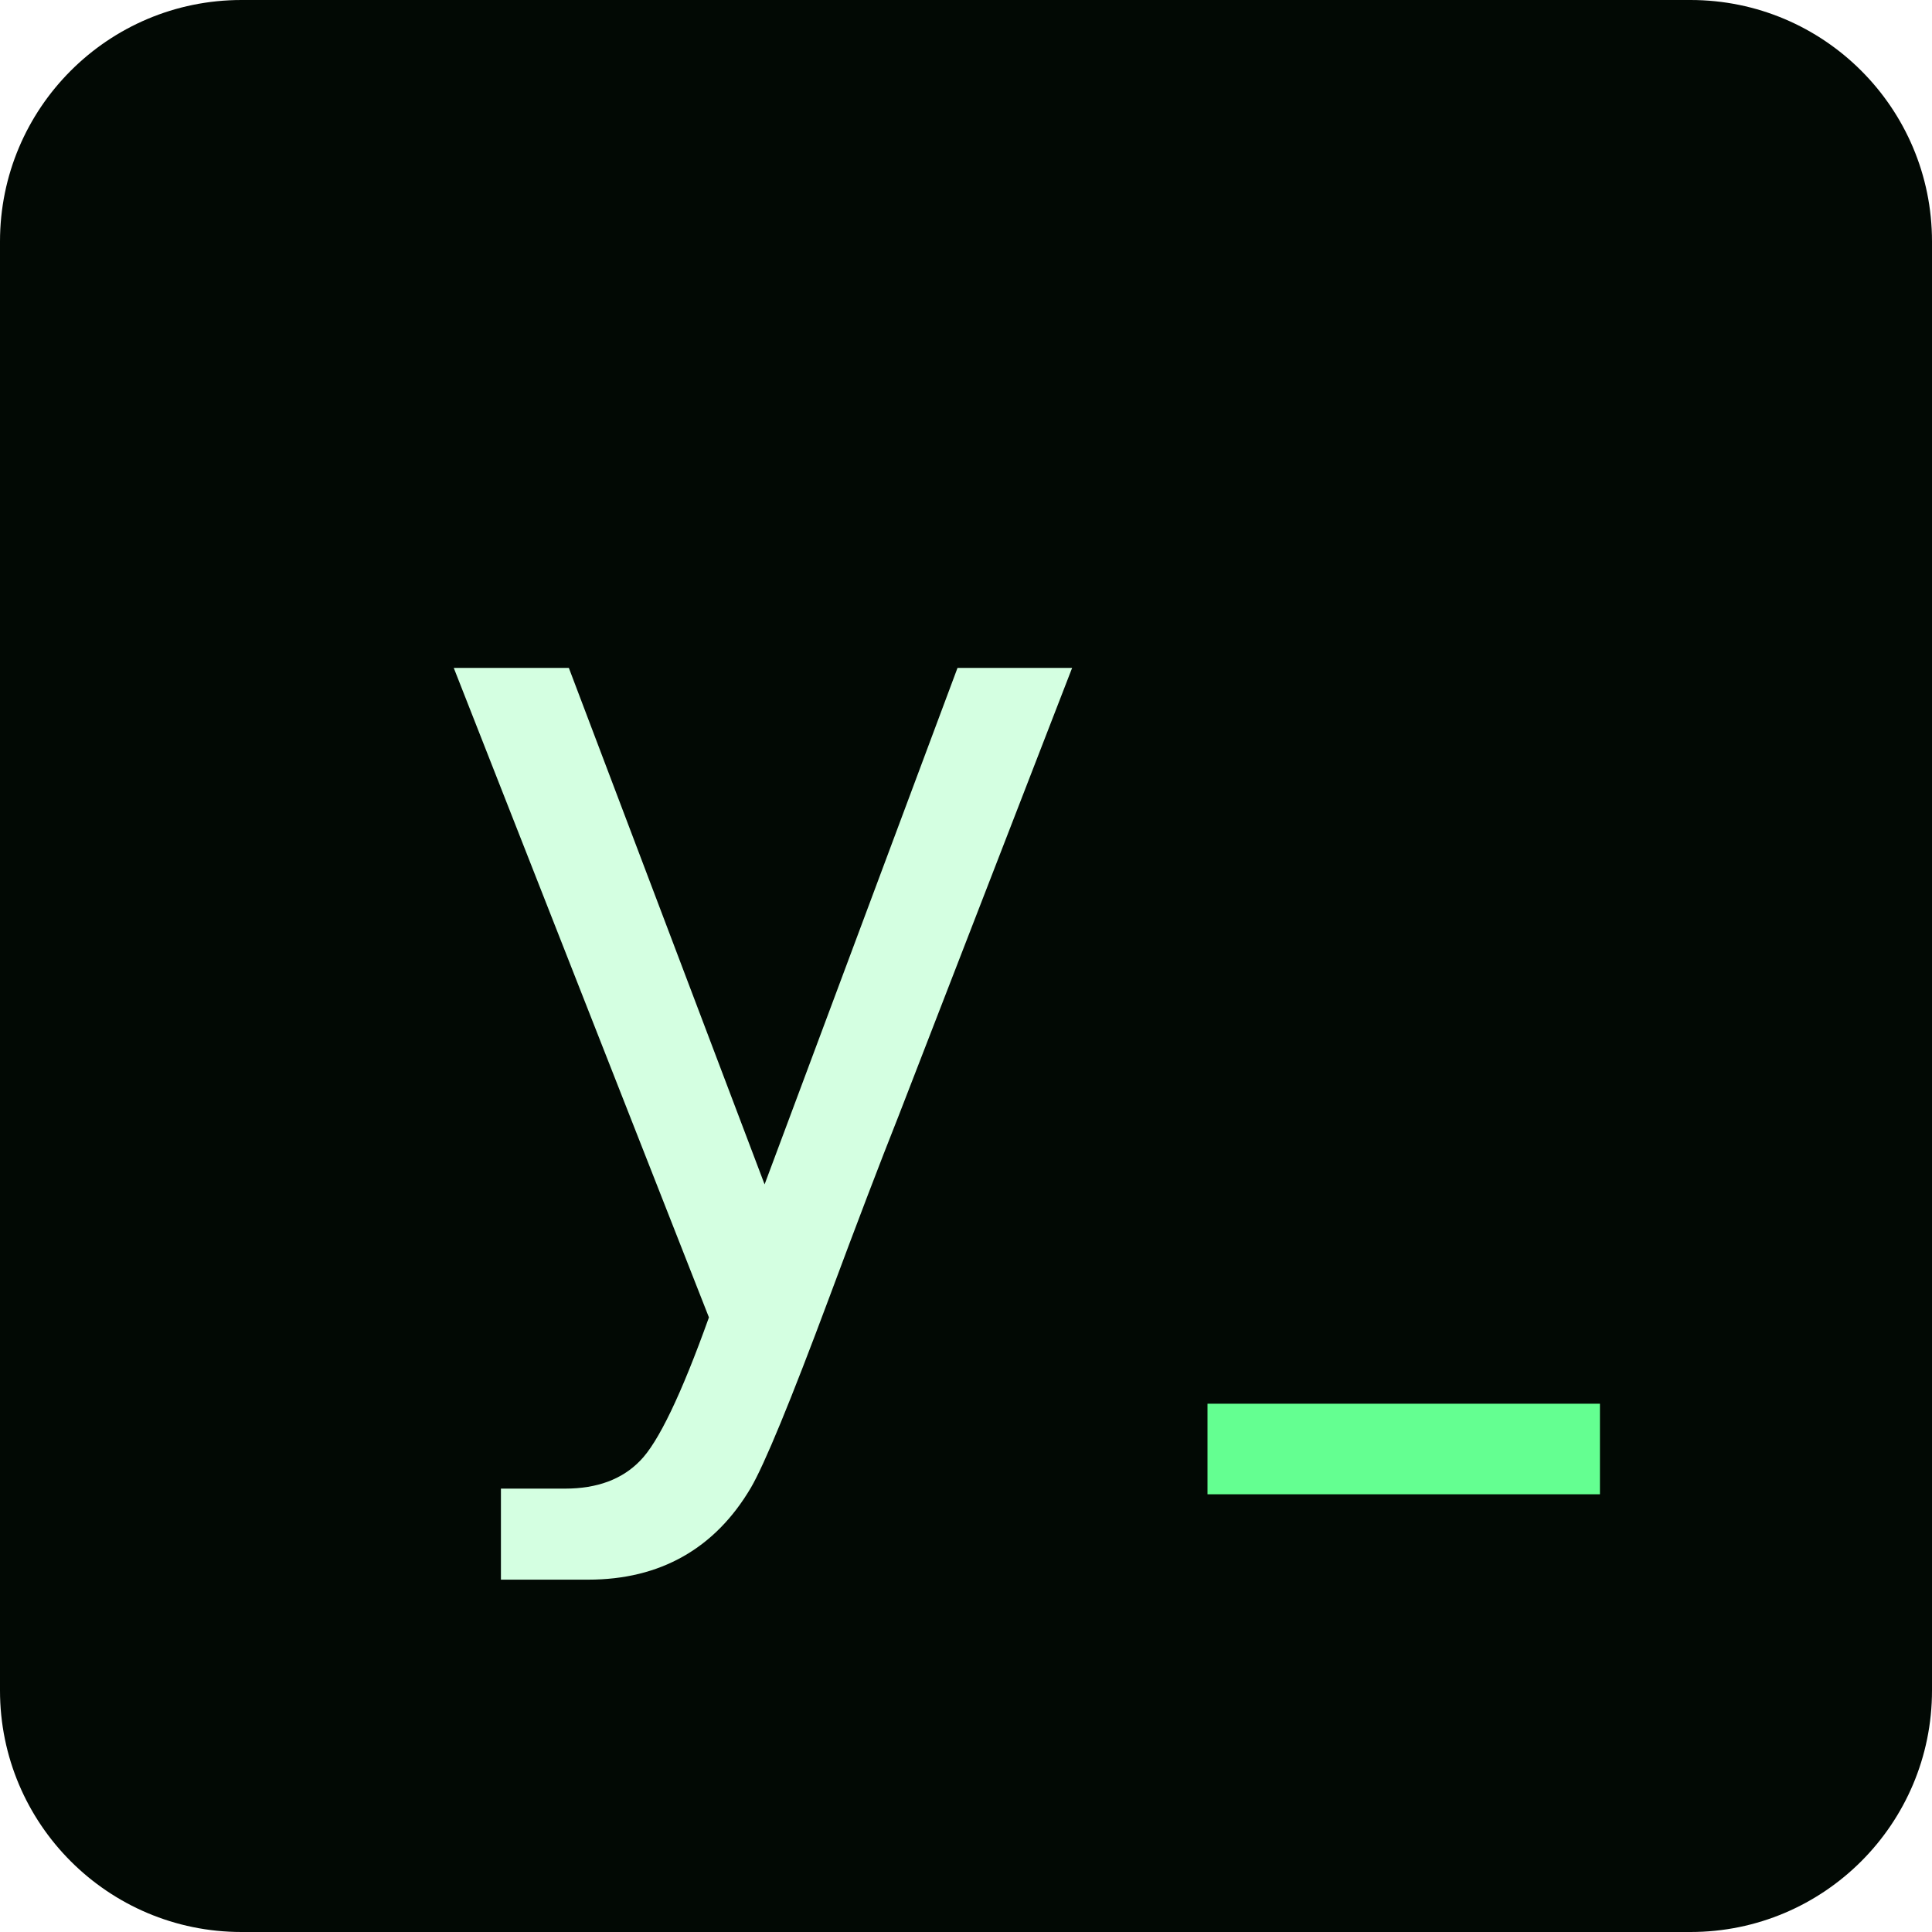
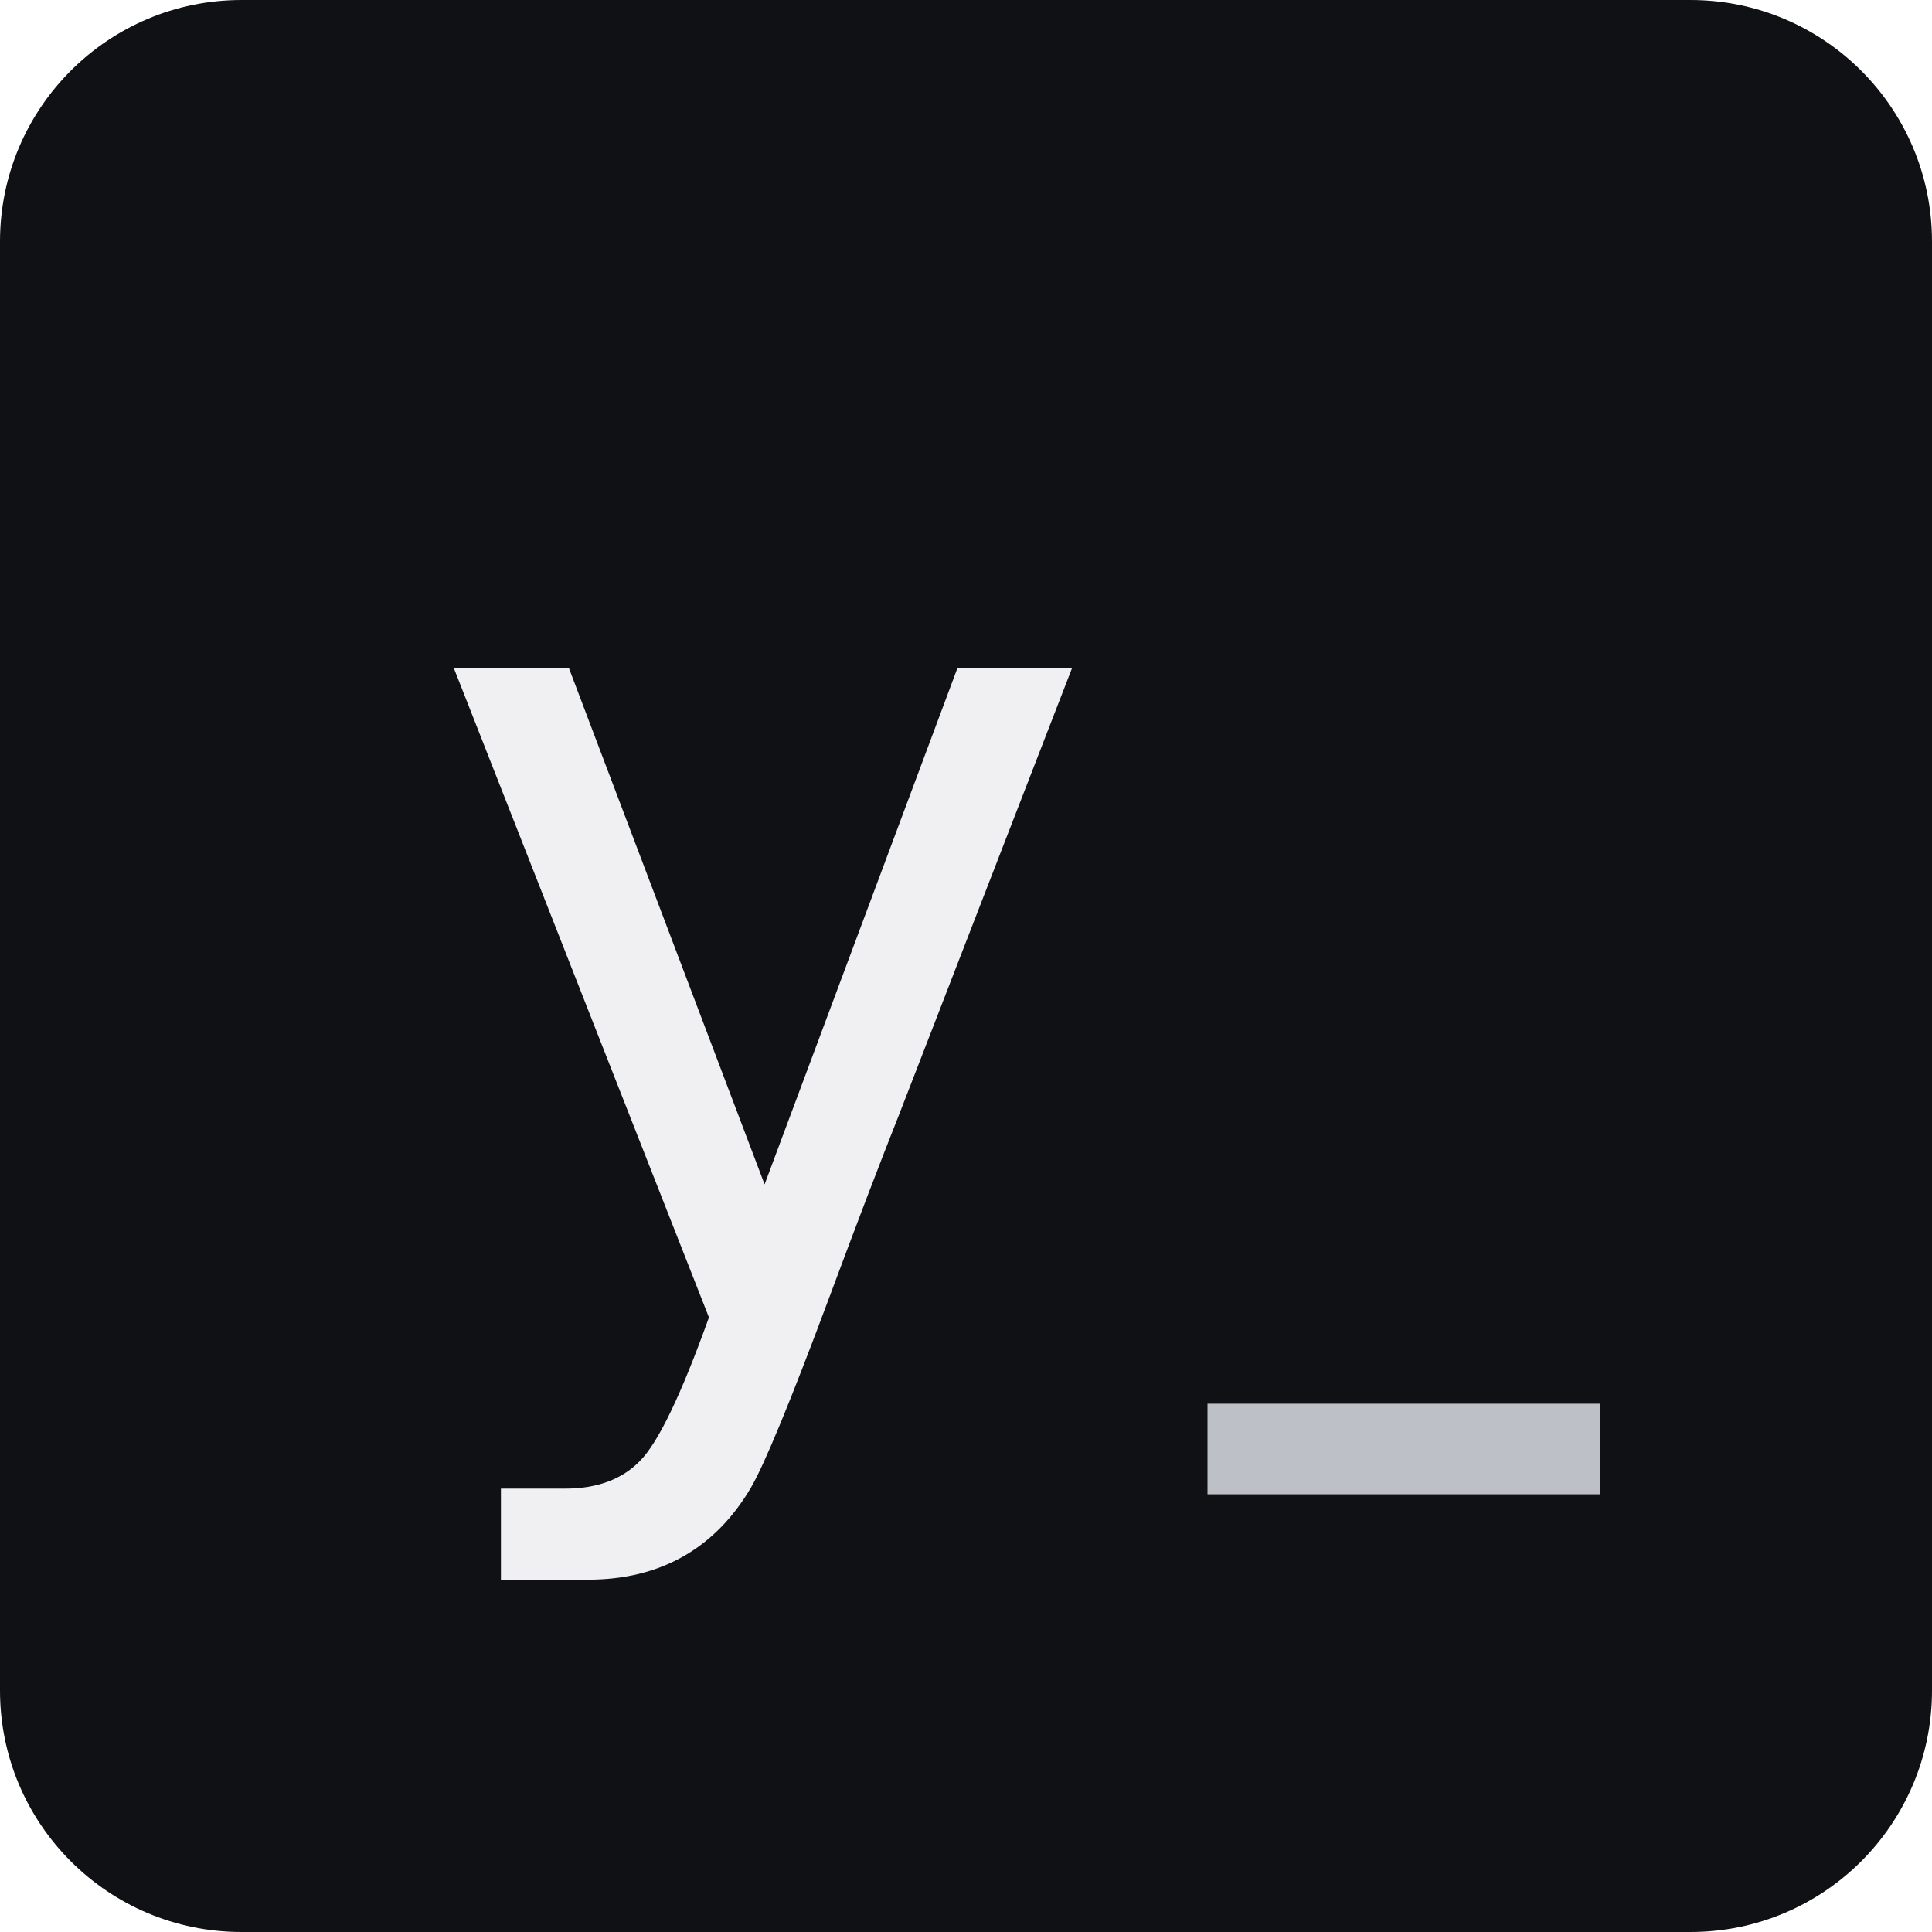
<svg xmlns="http://www.w3.org/2000/svg" viewBox="0 0 64 64">
-   <rect width="64" height="64" rx="8" fill="#020904" />
-   <text x="13" y="44" font-family="monospace" font-size="40" fill="#d4ffe1">y</text>
-   <path d="M40 48h13" stroke="#64ff91" stroke-width="3" />
+   <rect width="64" height="64" rx="8" fill="#101114" />
+   <text x="13" y="44" font-family="monospace" font-size="40" fill="#f0f0f2">y</text>
+   <path d="M40 48h13" stroke="#bec0c8" stroke-width="3" />
</svg>
